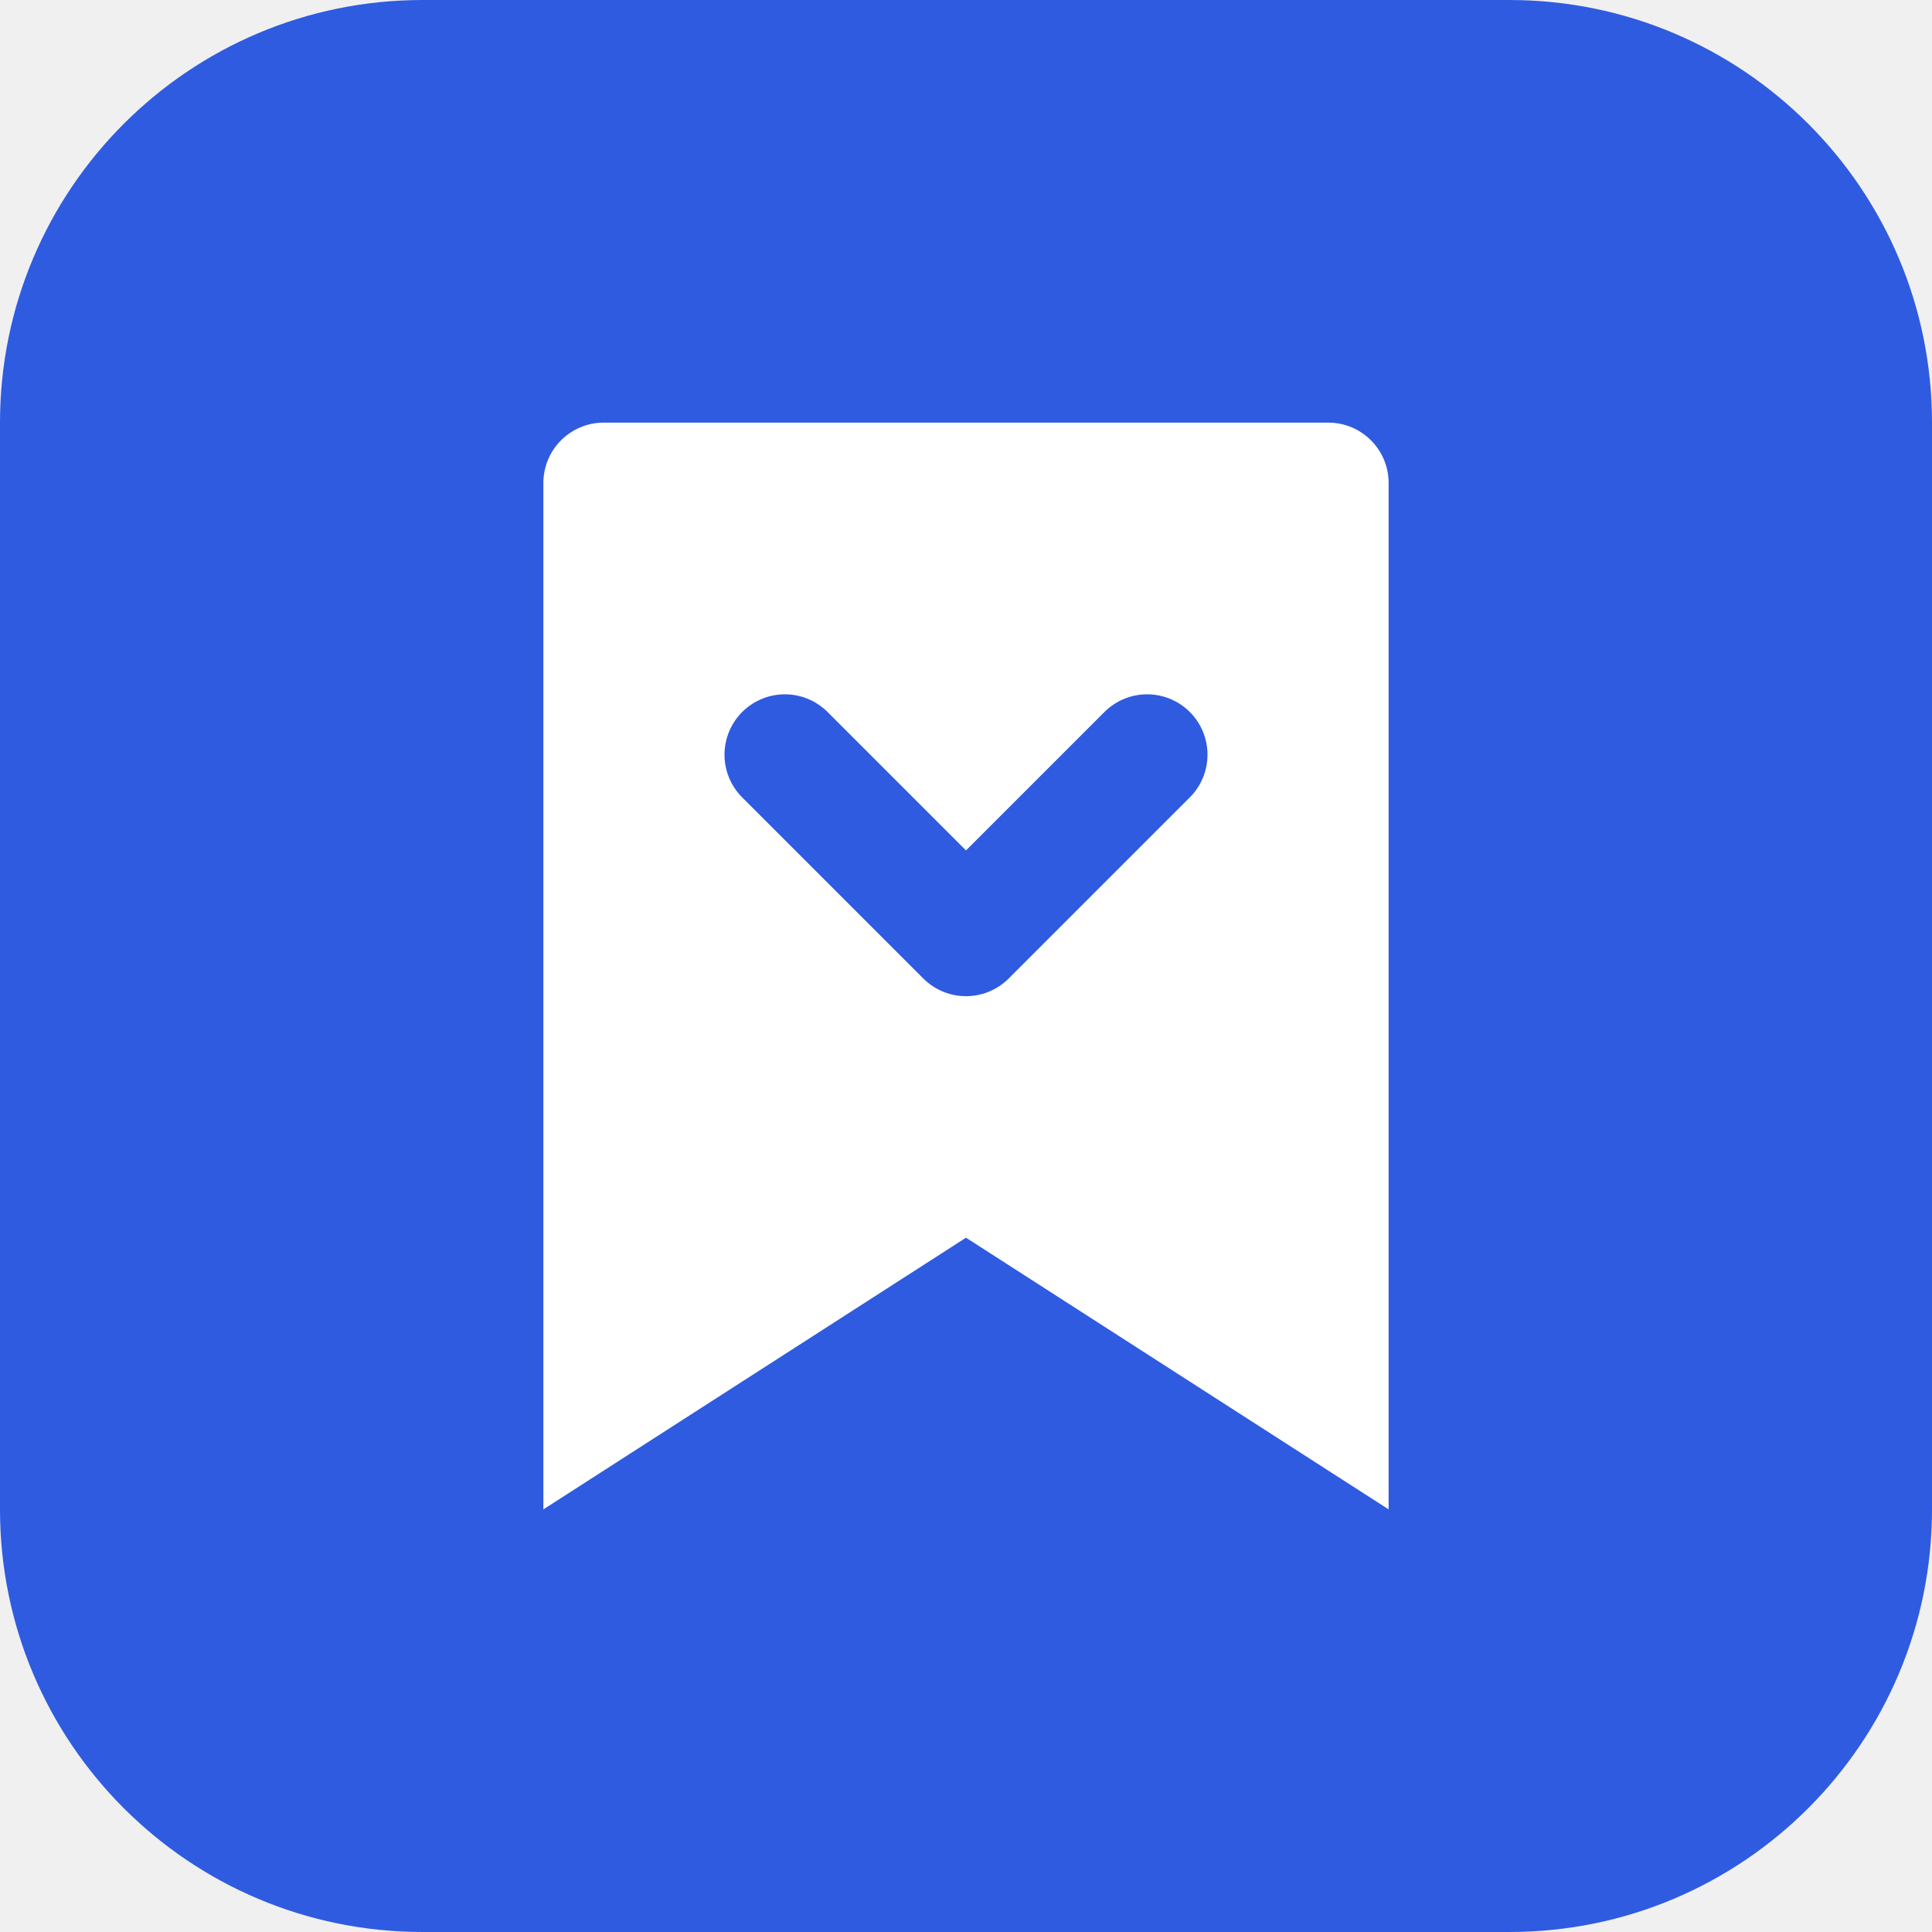
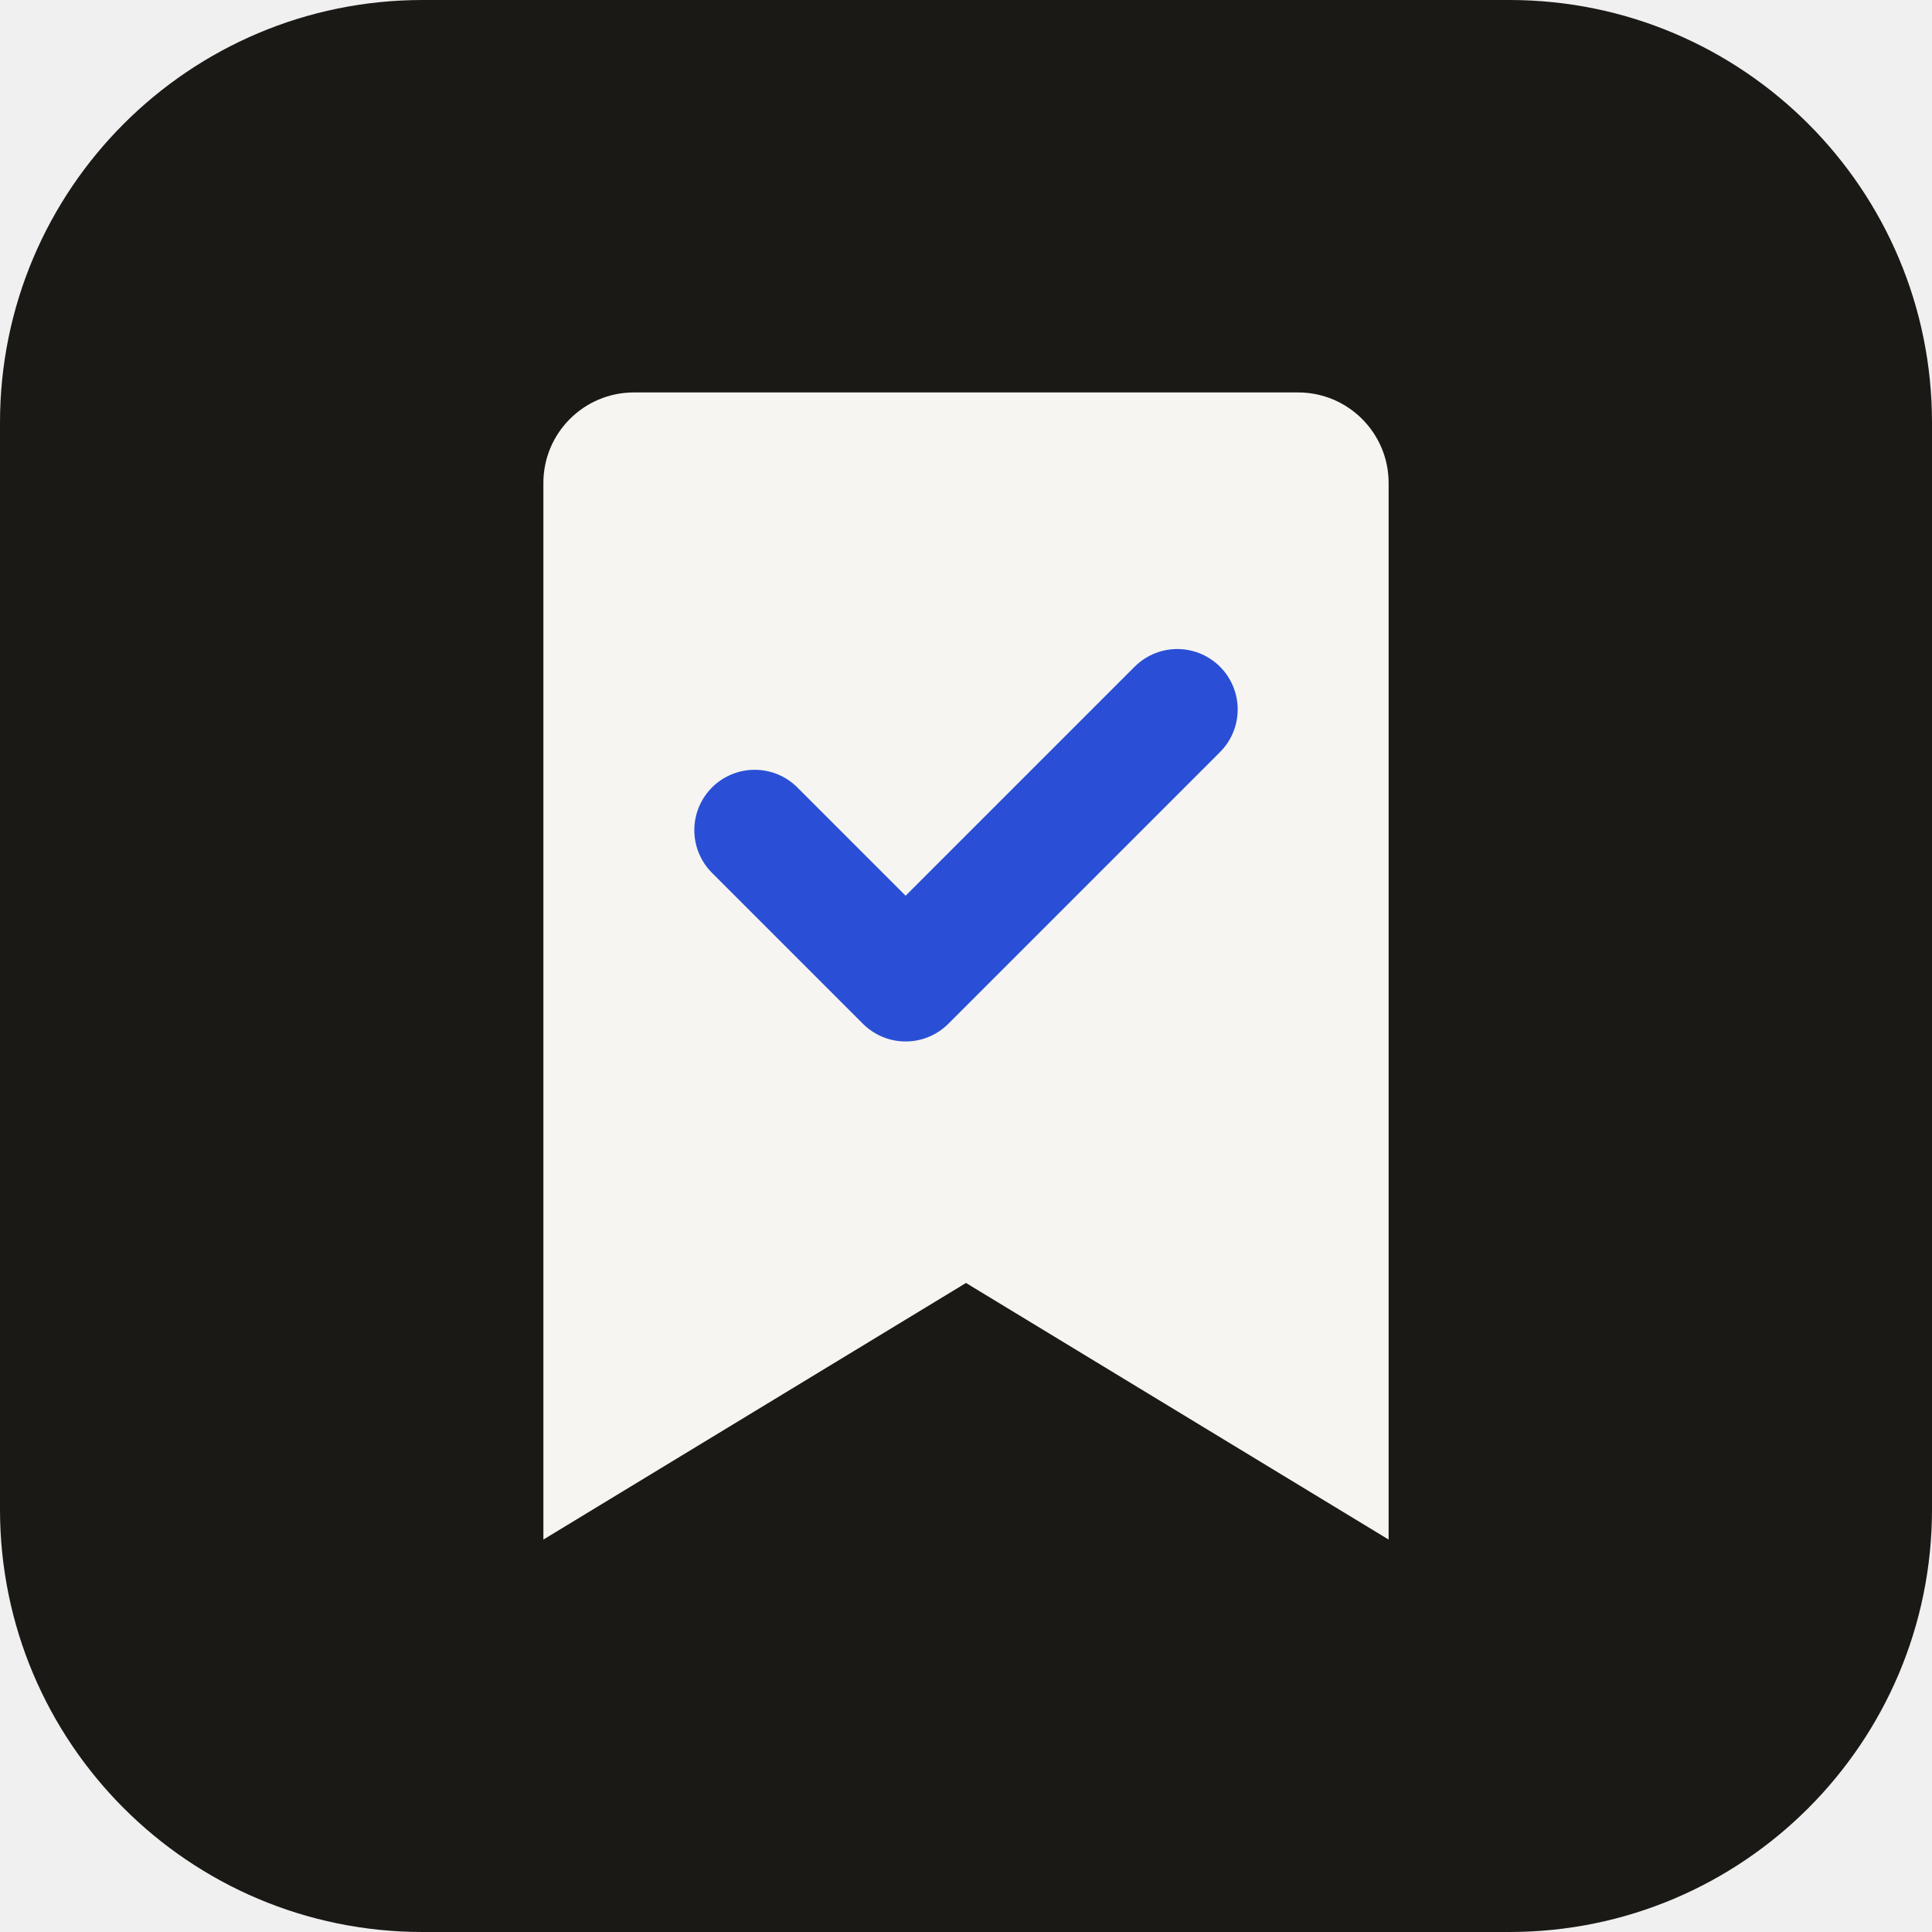
<svg xmlns="http://www.w3.org/2000/svg" viewBox="0 0 64 64">
-   <rect width="64" height="64" rx="14" fill="#2f5be0" />
-   <path d="M20 14h24a2 2 0 0 1 2 2v34l-14-9-14 9V16a2 2 0 0 1 2-2z" fill="#fff" />
-   <path d="M26 25l6 6 6-6" fill="none" stroke="#2f5be0" stroke-width="4" stroke-linecap="round" stroke-linejoin="round" />
+   <rect width="64" height="64" rx="14" fill="#1a1916" />
+   <path d="M21 13h22a3 3 0 0 1 3 3v35l-14-8.5L18 51V16a3 3 0 0 1 3-3z" fill="#f6f5f1" />
+   <path d="M25 27.5l5 5 9-9" fill="none" stroke="#2a4fd6" stroke-width="4" stroke-linecap="round" stroke-linejoin="round" />
</svg>
